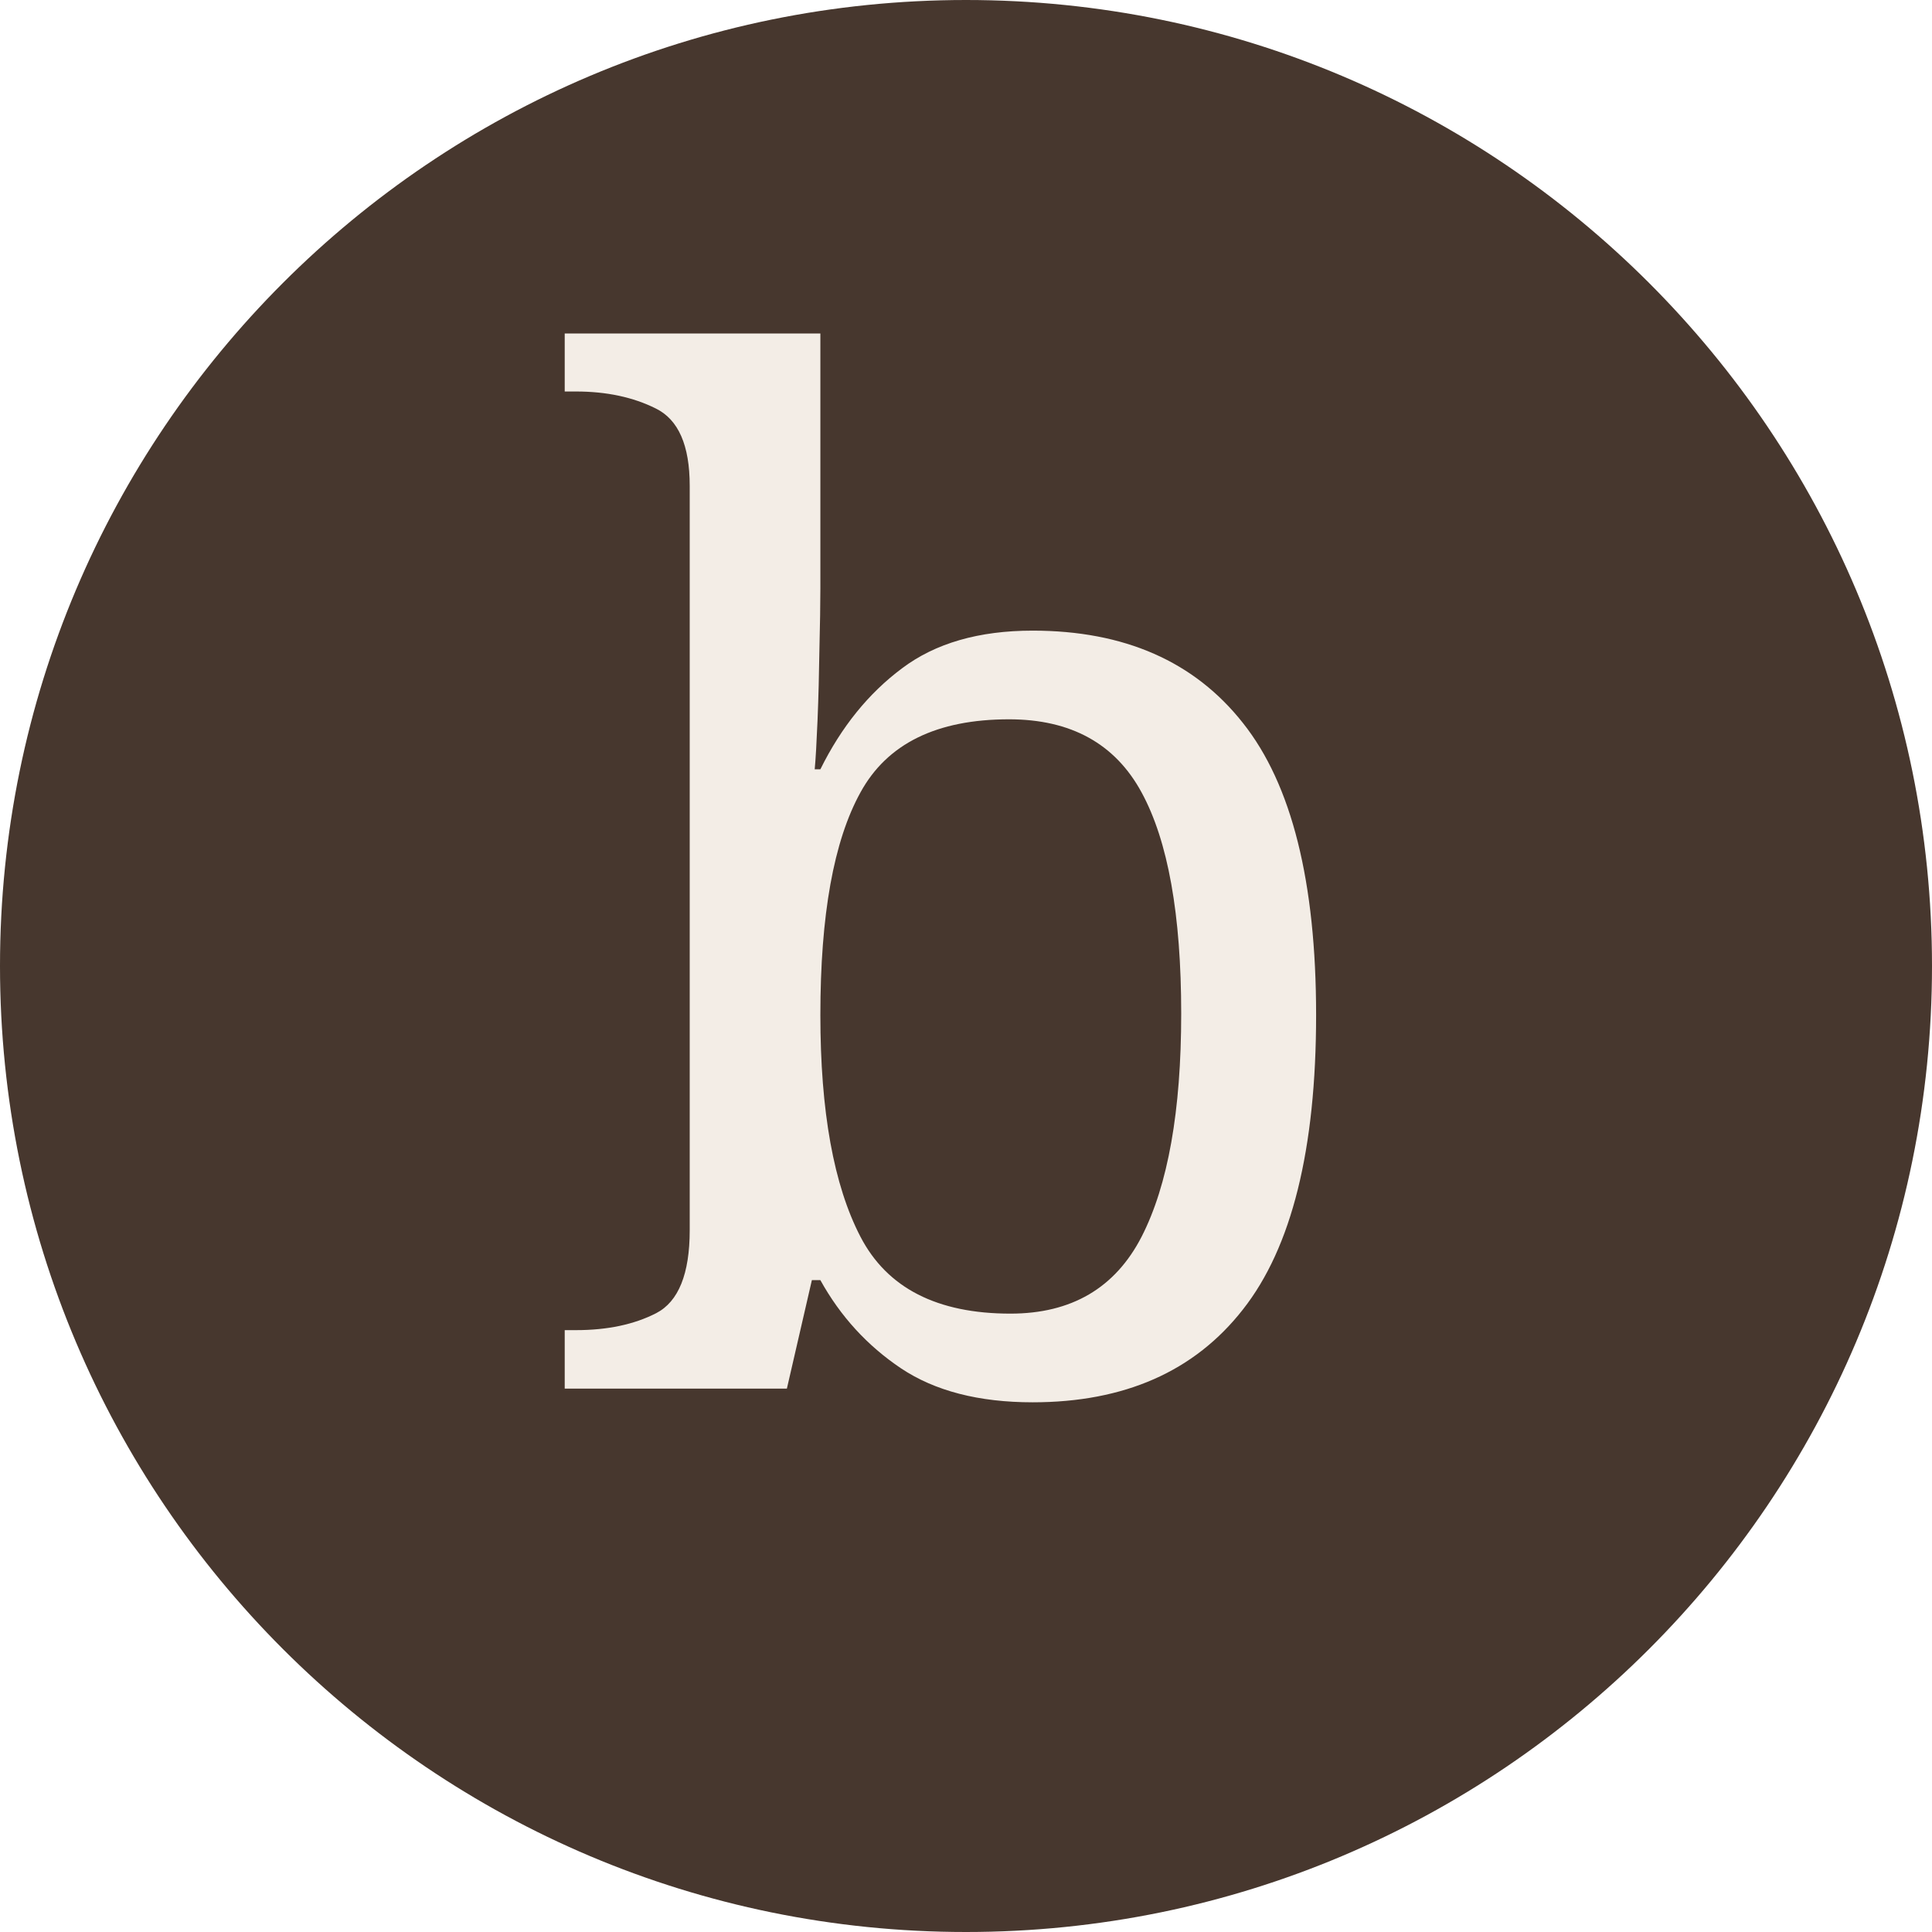
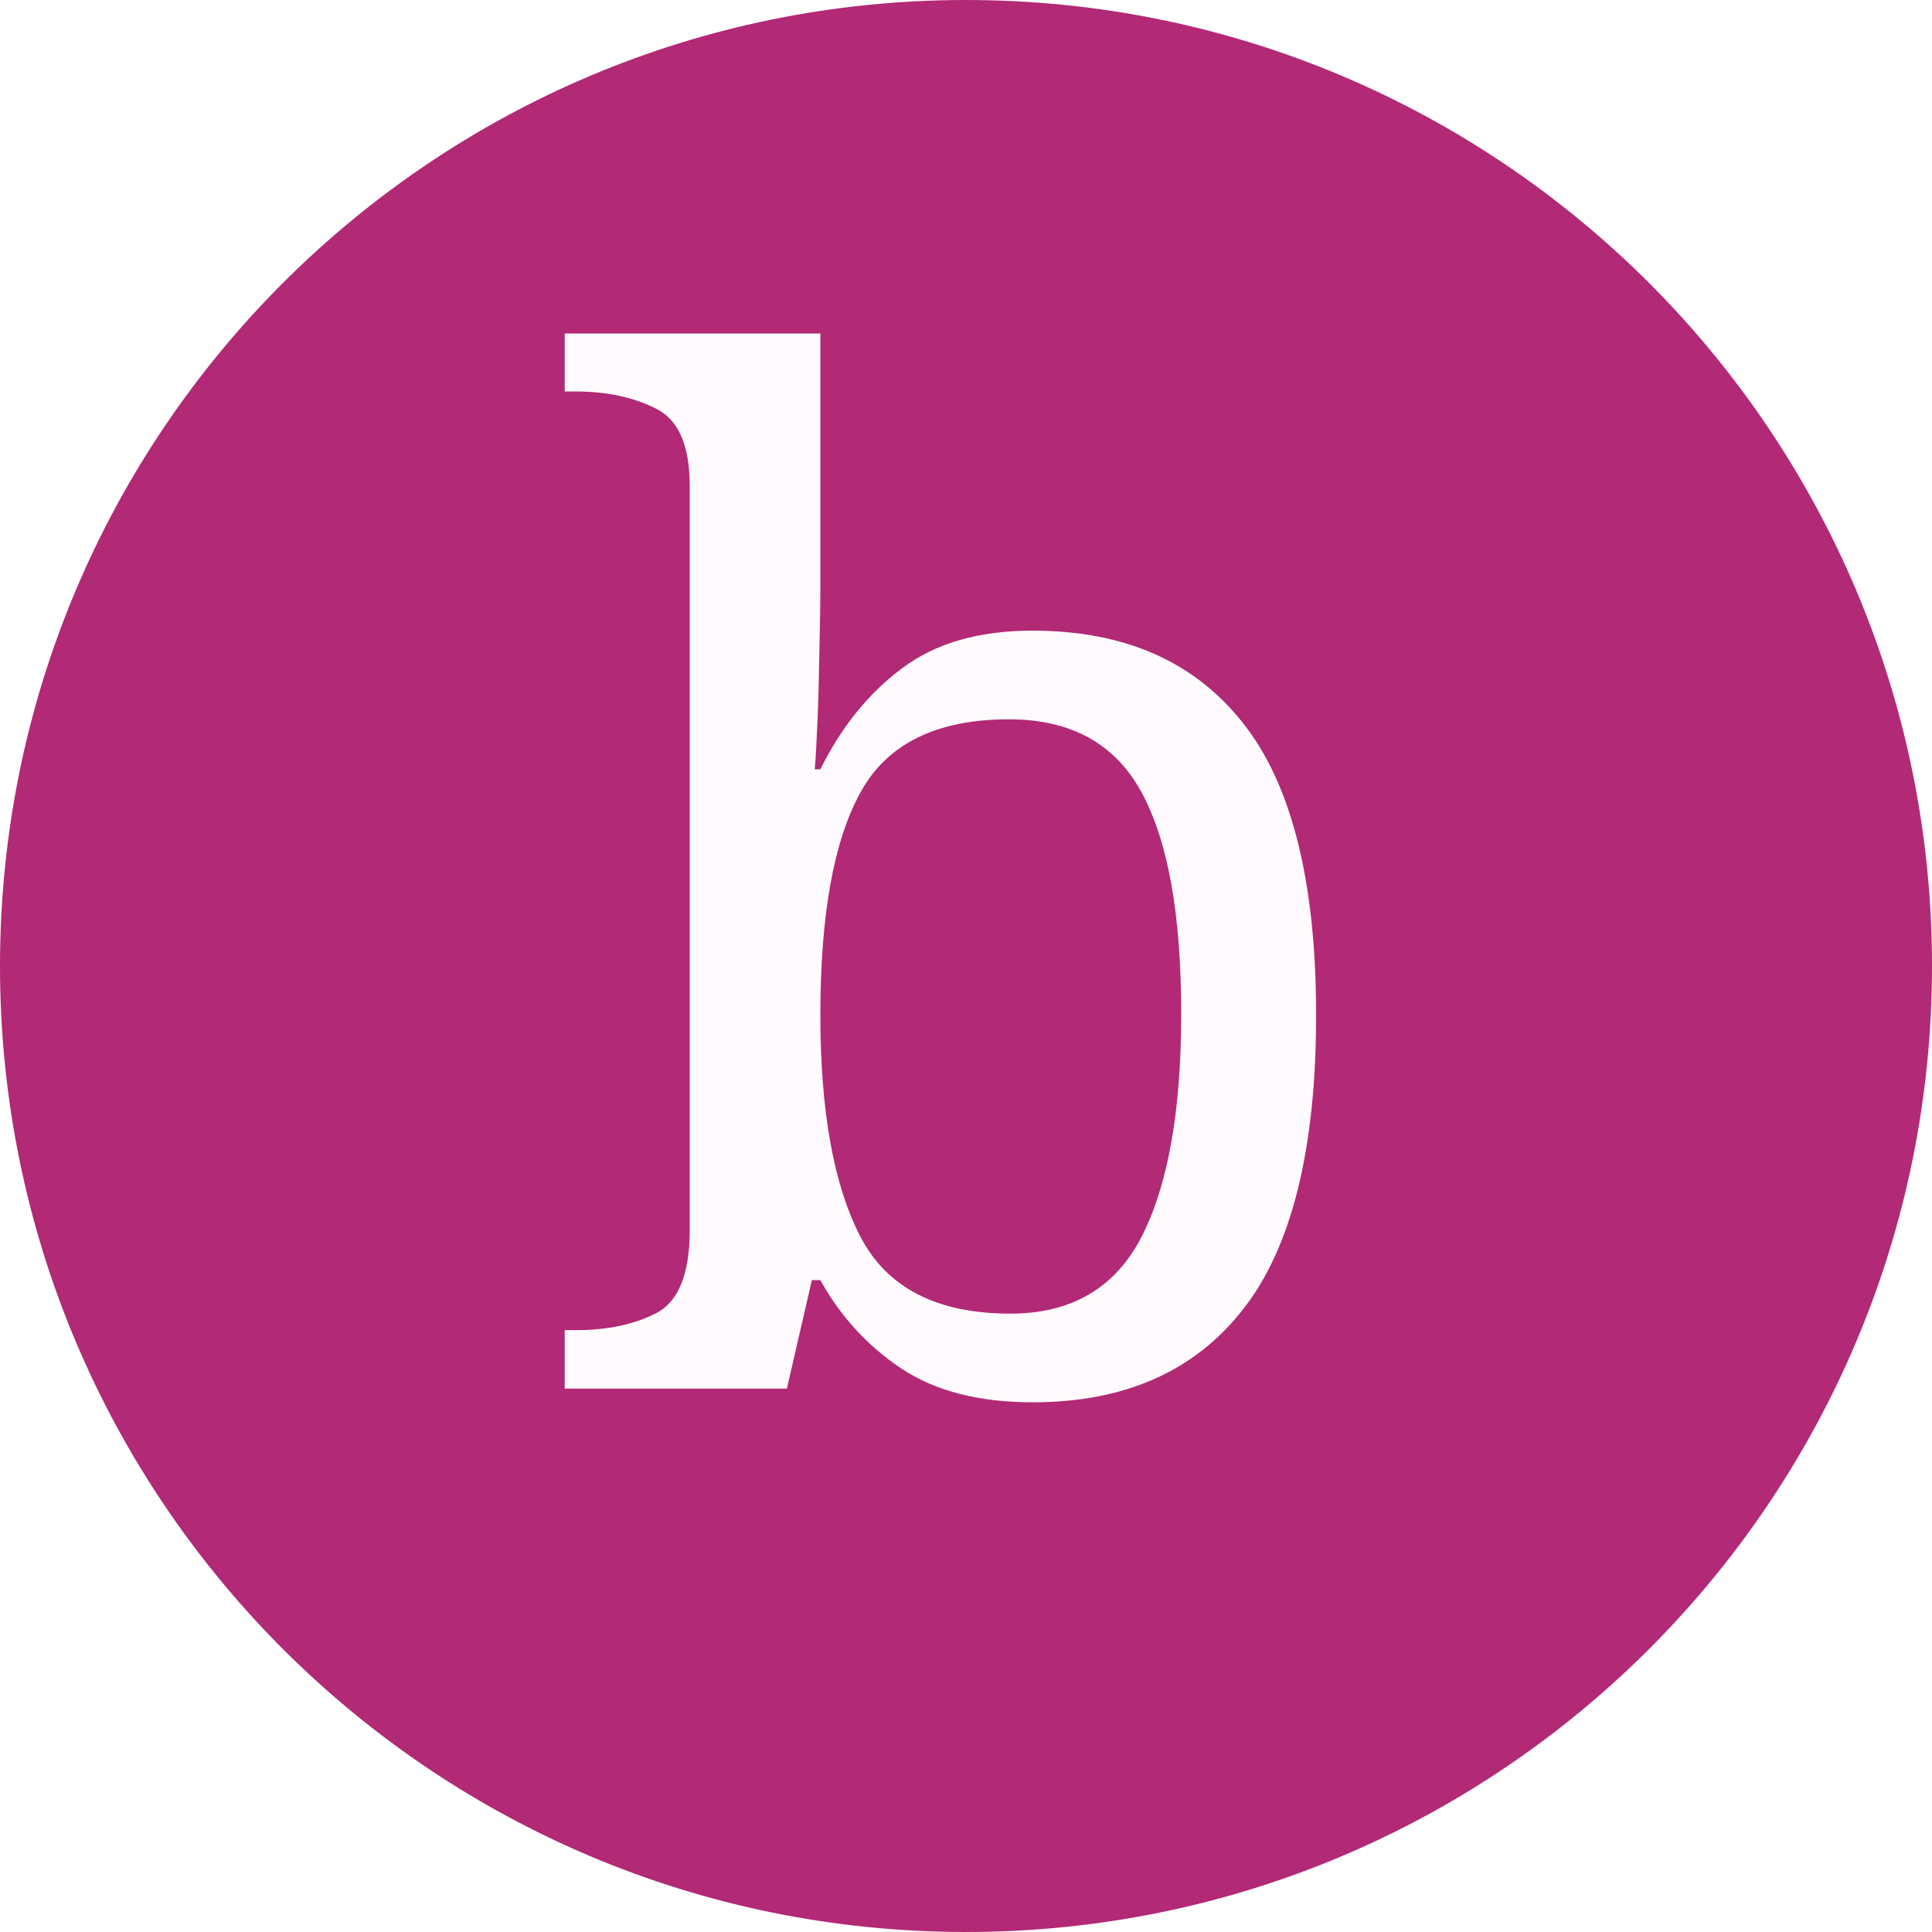
<svg xmlns="http://www.w3.org/2000/svg" viewBox="0 0 64 64">
-   <rect width="64" height="64" rx="32" fill="#47372e" />
-   <text x="32" y="46" text-anchor="middle" font-family="Georgia,serif" font-size="46" fill="#f3ede6">b</text>
+   <rect width="64" height="64" rx="32" fill="#b22976" />
+   <text x="32" y="46" text-anchor="middle" font-family="Georgia,serif" font-size="46" fill="#fffafd">b</text>
</svg>
